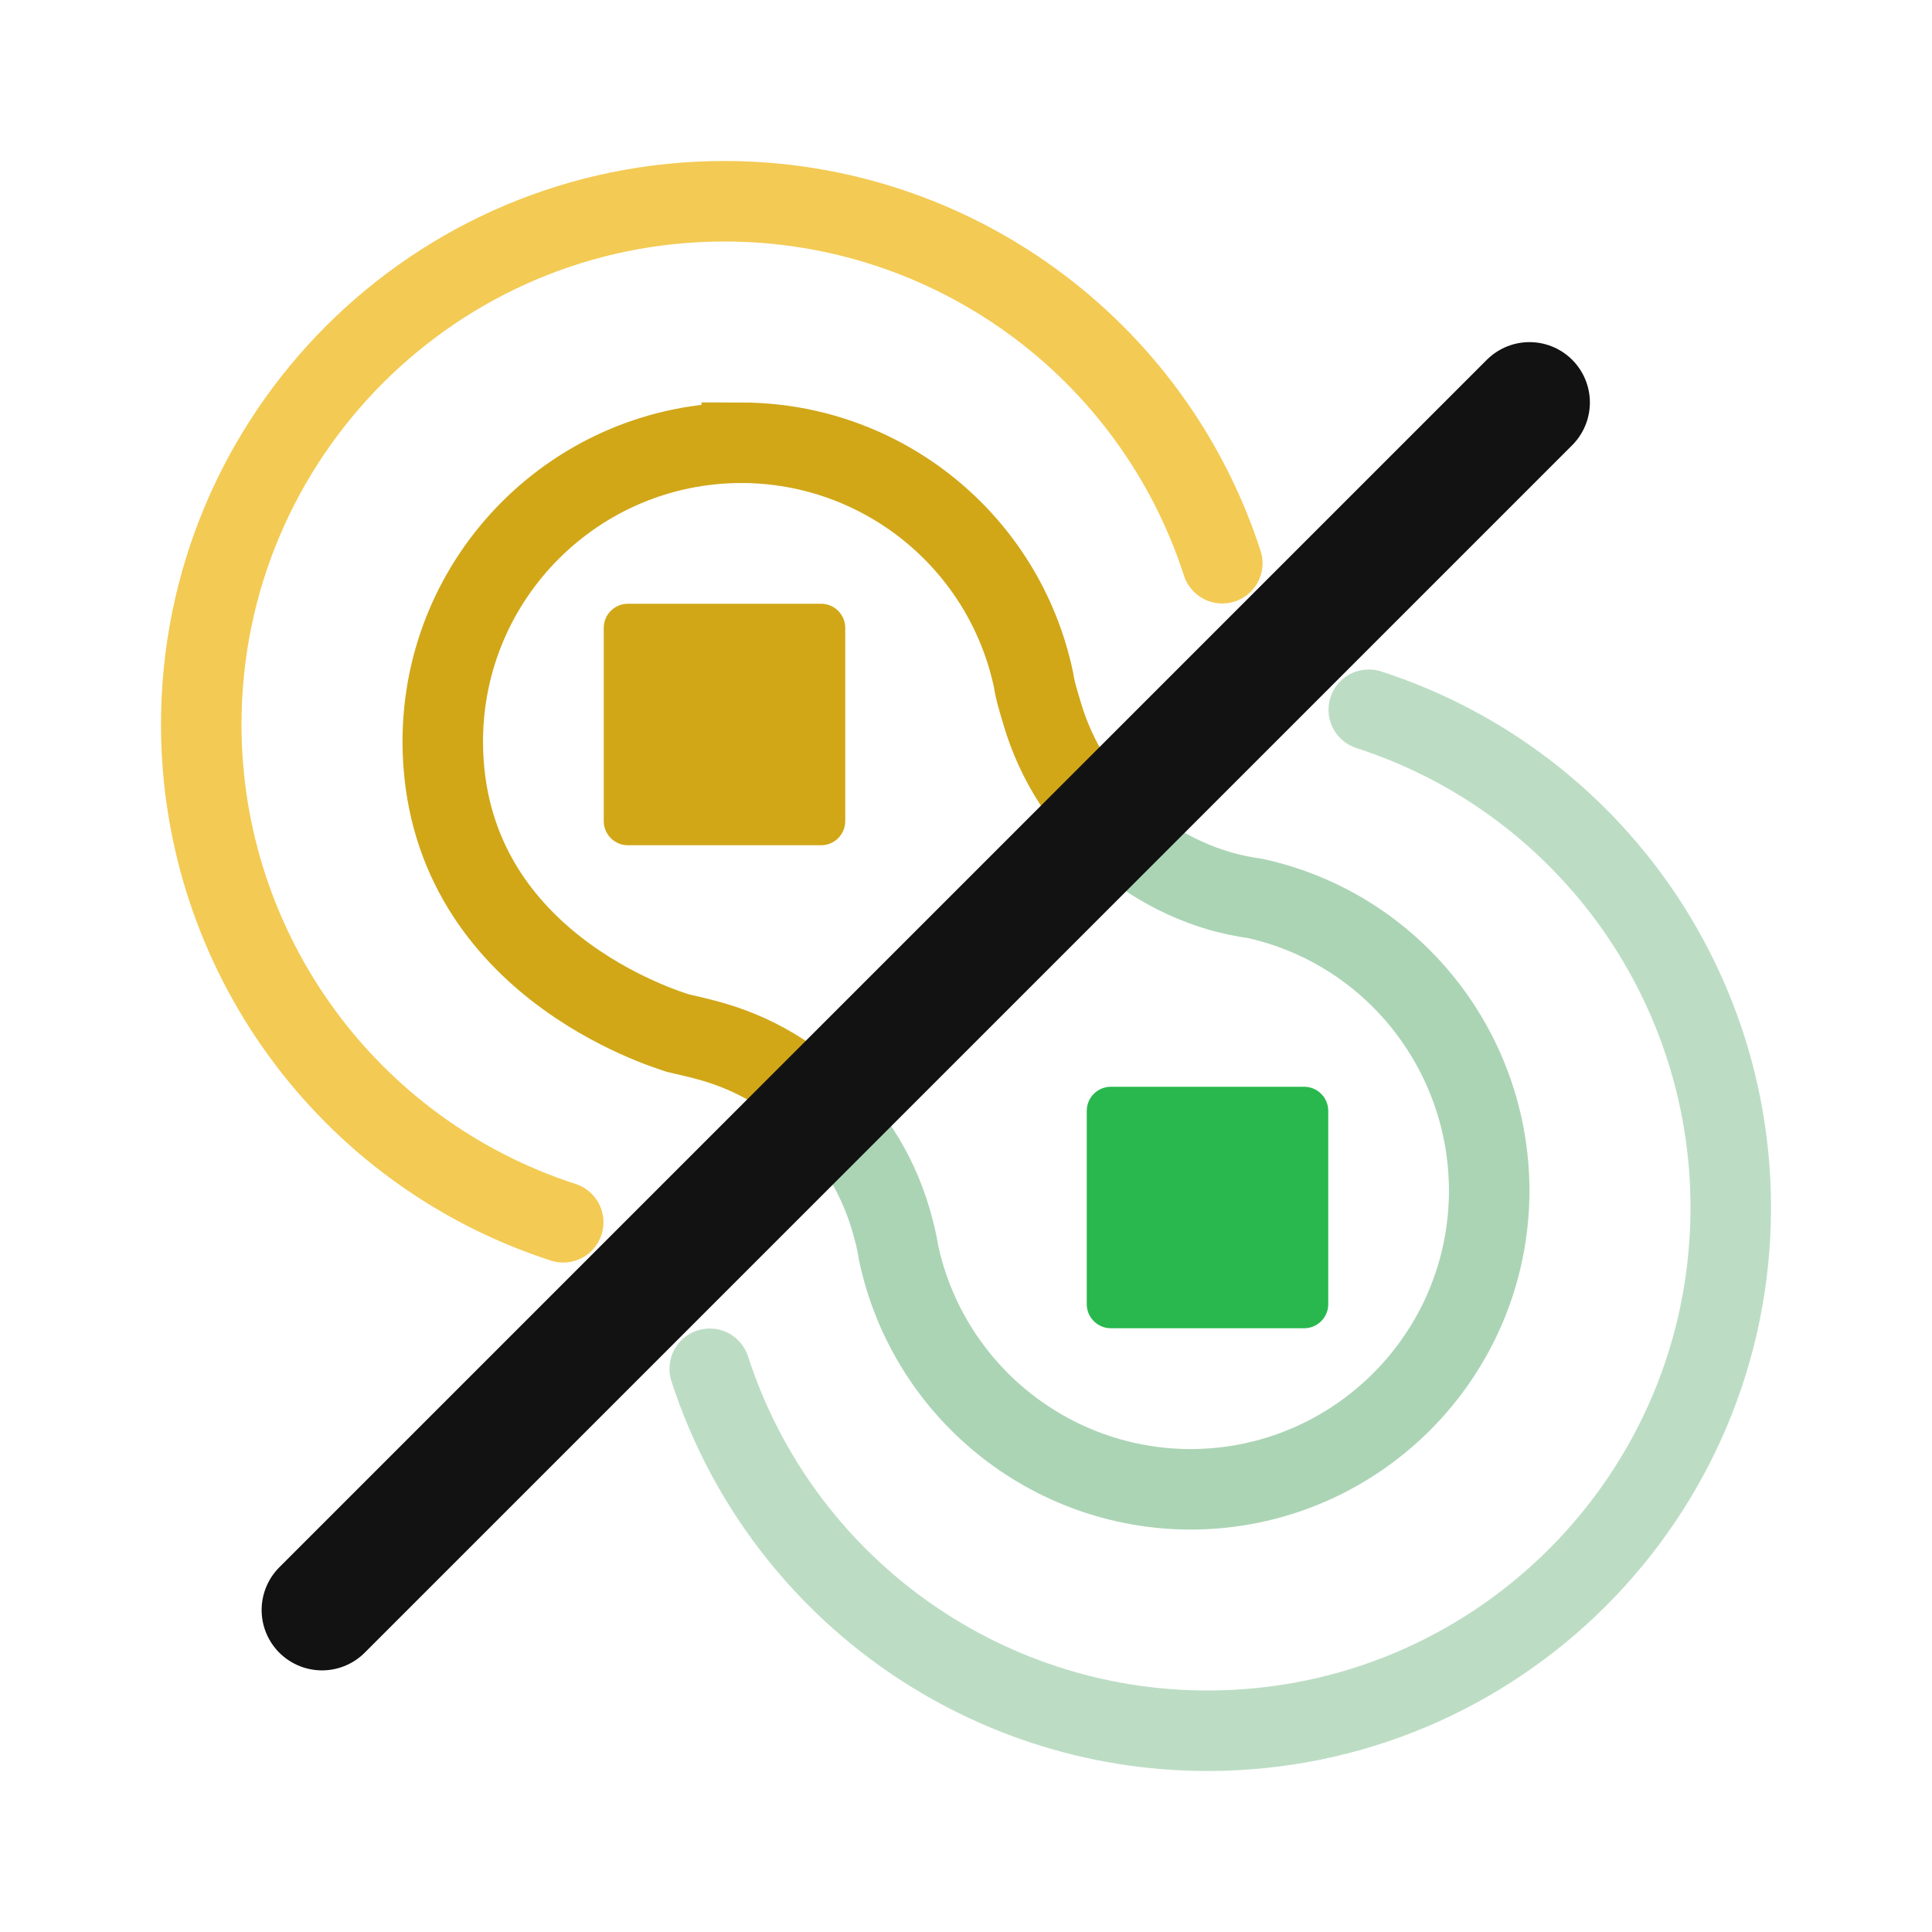
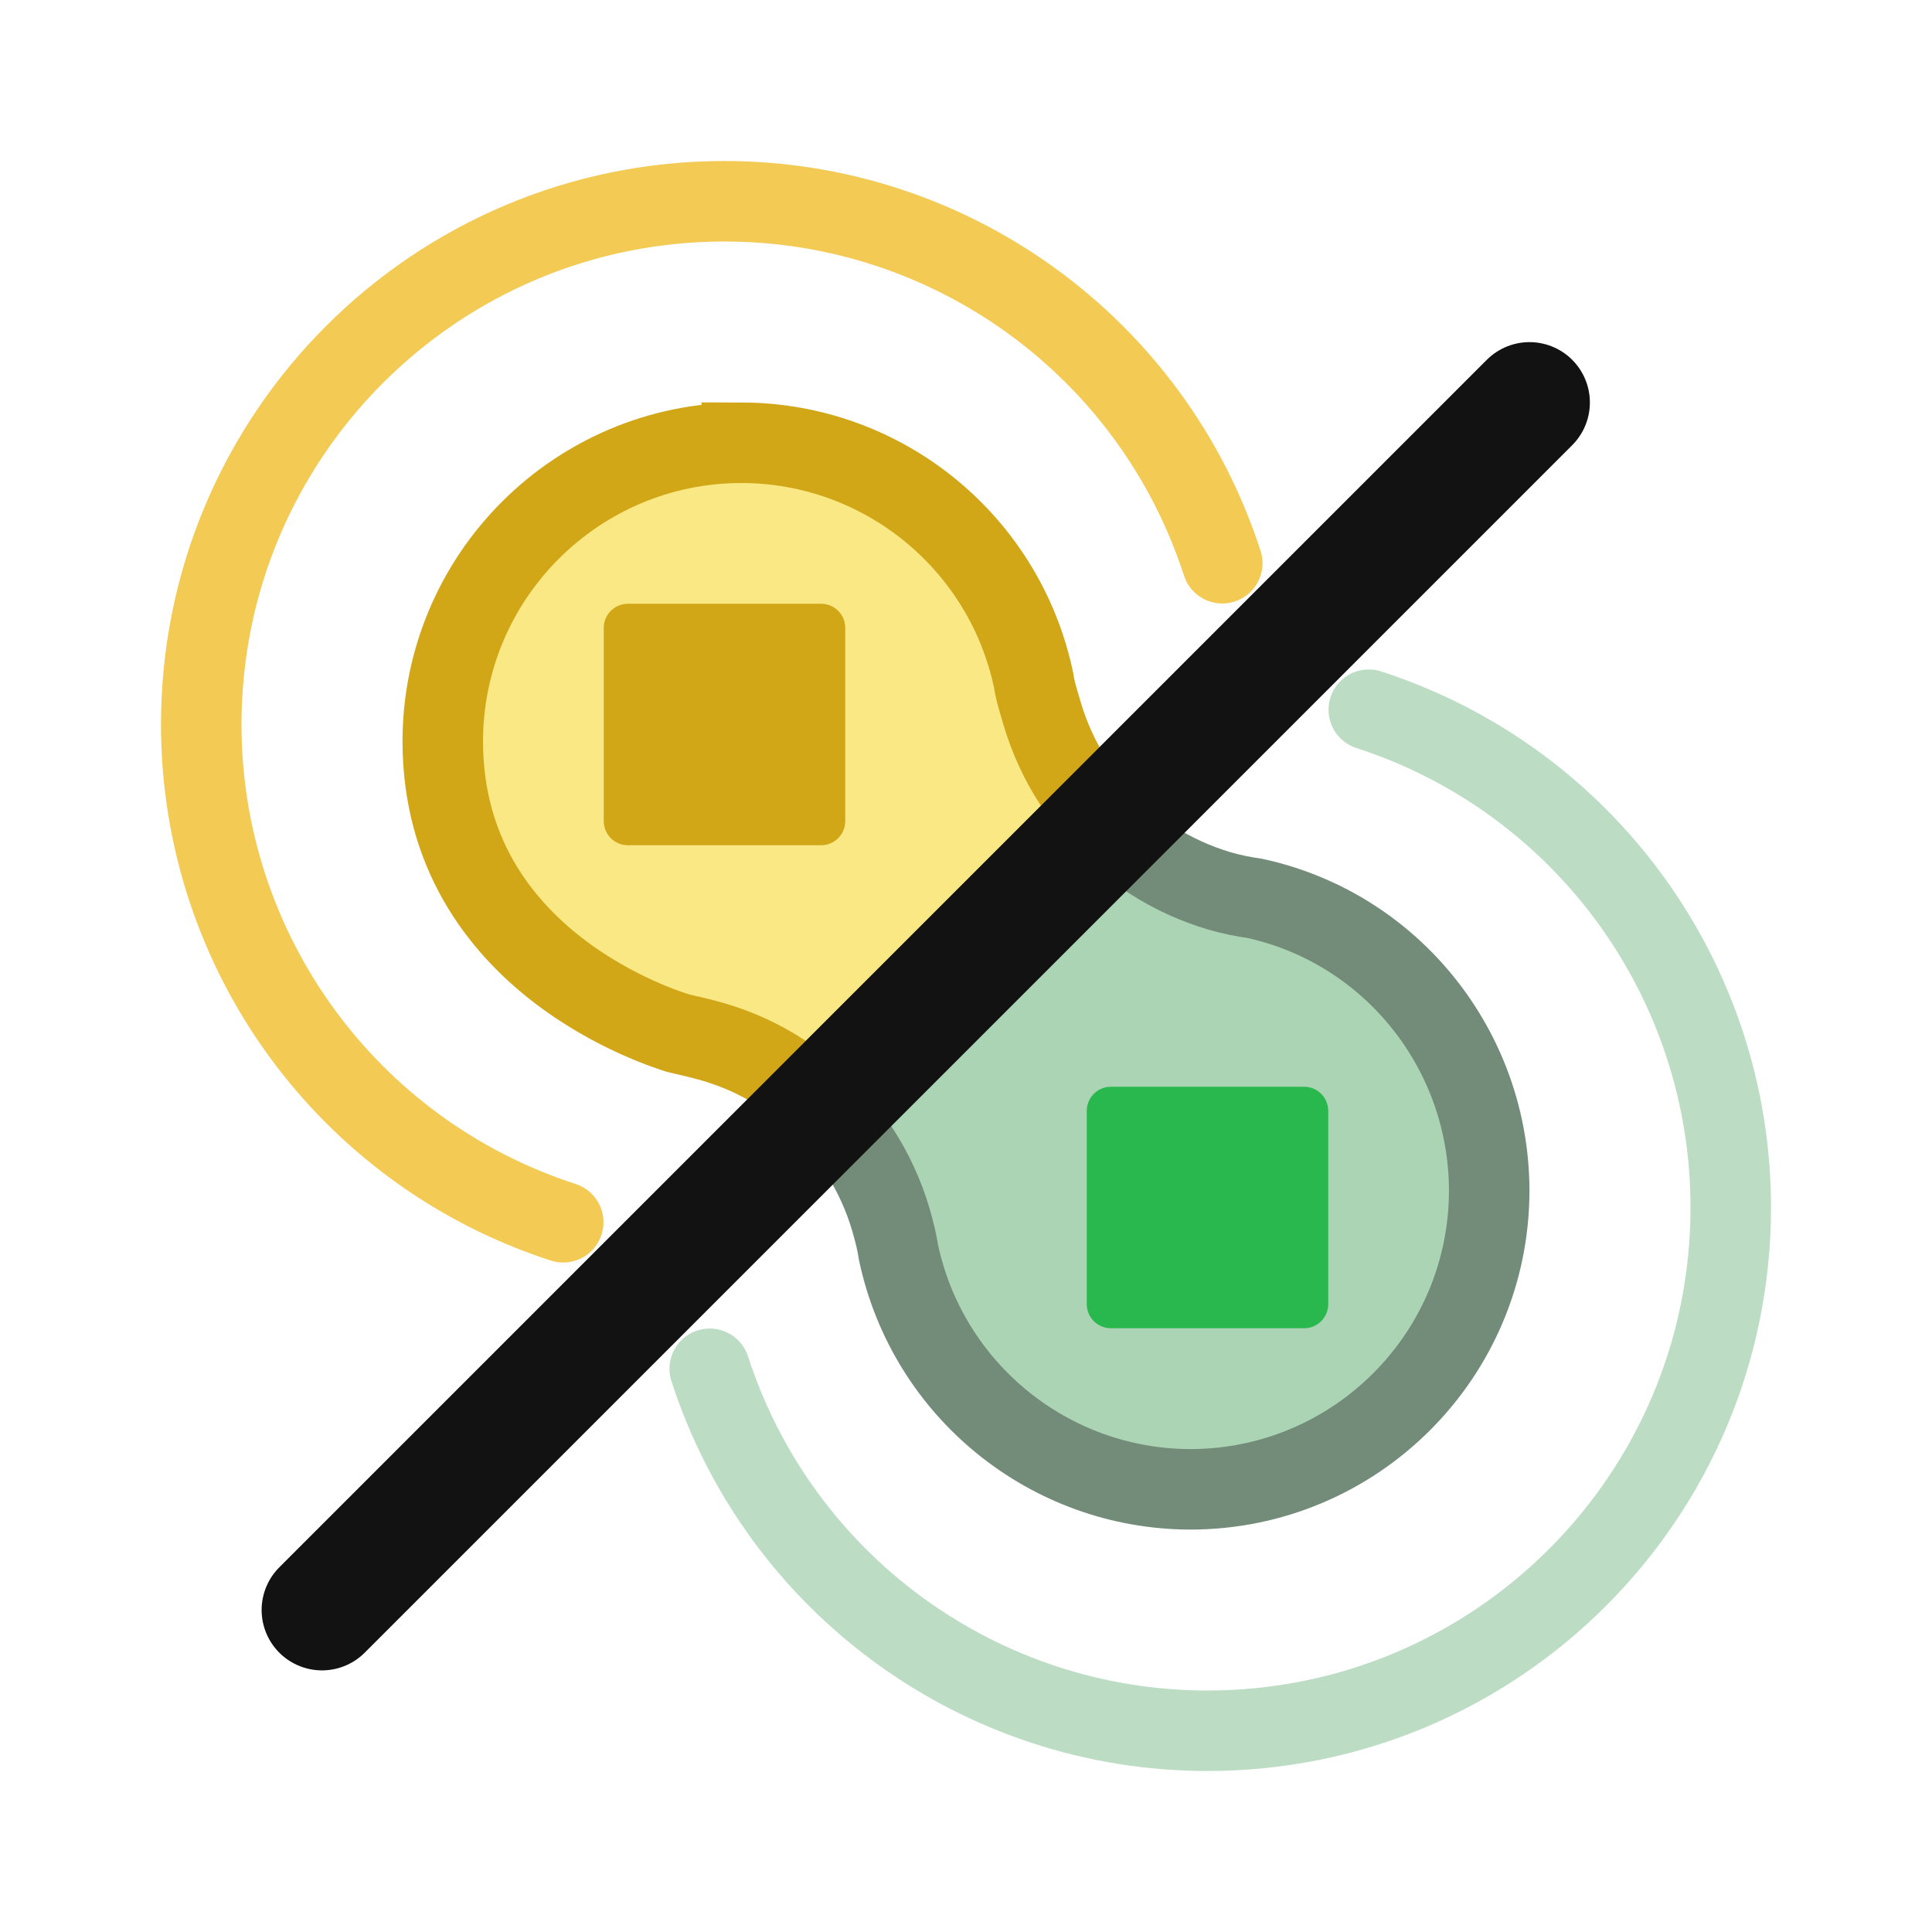
<svg xmlns="http://www.w3.org/2000/svg" width="48" height="48" viewBox="0 0 48 48" version="1.1" id="svg1" xml:space="preserve">
  <defs id="defs1" />
  <g id="LightThemeEnabledLayer" style="display:inline">
+     <circle style="fill:#abd4b5;fill-opacity:1;fill-rule:evenodd" id="circle1" cx="29.6" cy="29.6" r="8.088" />
+     <circle style="fill:#f9e883;fill-opacity:1;fill-rule:evenodd" id="path1" cx="18.328" cy="18.328" r="8.088" />
    <path id="circle11" style="display:inline;fill:none;fill-rule:evenodd;stroke:#d1a718;stroke-width:2;stroke-dasharray:none;stroke-opacity:1" d="m 20.482,27.518 c -0.107,-0.106 -0.217,-0.208 -0.33,-0.306 -0.234,-0.202 -0.482,-0.388 -0.742,-0.555 -0.26,-0.168 -0.533,-0.317 -0.814,-0.446 -0.282,-0.128 -0.572,-0.236 -0.869,-0.323 -0.292,-0.085 -0.597,-0.154 -0.885,-0.221 -0.27,-0.091 -5.828,-1.741 -5.842,-7.238 0,-4.103 3.326,-7.429 7.429,-7.429 l 10e-7,-1.71e-4 v 0 c 3.504,0.009 6.525,2.465 7.249,5.892 v 0 c 0.043,0.292 0.132,0.555 0.214,0.838 0.087,0.297 0.196,0.587 0.325,0.869 0.129,0.282 0.277,0.554 0.444,0.814 0.168,0.26 0.354,0.508 0.557,0.742 0.097,0.112 0.198,0.221 0.302,0.326" />
    <path id="path25" style="display:inline;fill:none;fill-rule:evenodd;stroke:#abd4b5;stroke-width:2;stroke-linecap:round;stroke-dasharray:none;stroke-dashoffset:0;stroke-opacity:0.8" d="M 17.633,34.007 A 13,13 0 0 0 30,43 13,13 0 0 0 43,30 13,13 0 0 0 34.007,17.633" />
    <path id="path26" style="display:inline;fill:none;fill-rule:evenodd;stroke:#f0bd28;stroke-width:2;stroke-linecap:round;stroke-dasharray:none;stroke-dashoffset:0;stroke-opacity:0.8" d="M 30.367,13.993 A 13,13 0 0 0 18,5 13,13 0 0 0 5,18 13,13 0 0 0 13.993,30.367" />
    <rect style="display:inline;fill:#28b84d;fill-opacity:1;fill-rule:evenodd;stroke:none;stroke-width:0;stroke-dasharray:none;stroke-opacity:1" id="rect2" width="6" height="6" x="27" y="27" rx="0.6" ry="0.6" />
    <rect style="display:inline;fill:#d1a718;fill-opacity:1;fill-rule:evenodd;stroke:none;stroke-width:1;stroke-dasharray:none;stroke-opacity:1" id="rect3" width="6" height="6" x="-21" y="-21" rx="0.6" ry="0.6" transform="scale(-1)" />
-     <path id="path7" style="display:inline;fill:none;fill-rule:evenodd;stroke:#abd4b5;stroke-width:2;stroke-dasharray:none;stroke-opacity:1" d="m 27.519,20.481 c 0.113,0.114 0.231,0.225 0.353,0.33 0.234,0.202 0.483,0.388 0.744,0.555 0.261,0.167 0.533,0.316 0.814,0.444 0.281,0.129 0.572,0.237 0.869,0.325 0.134,0.039 0.271,0.073 0.41,0.102 0.009,0.002 0.017,0.004 0.025,0.006 0.005,9.29e-4 0.011,0.003 0.016,0.004 0.142,0.029 0.285,0.052 0.426,0.073 v 0 c 3.402,0.745 5.814,3.77 5.823,7.253 0,4.103 -3.326,7.429 -7.429,7.429 -3.495,-0.009 -6.511,-2.455 -7.244,-5.872 v 0 c -0.042,-0.284 -0.115,-0.559 -0.194,-0.834 -0.087,-0.297 -0.196,-0.587 -0.325,-0.869 -0.129,-0.282 -0.277,-0.554 -0.444,-0.814 -0.167,-0.26 -0.353,-0.508 -0.555,-0.742 -0.105,-0.121 -0.214,-0.238 -0.328,-0.351" />
+     <path id="path7" style="display:inline;fill:none;fill-rule:evenodd;stroke:#738c79;stroke-width:2;stroke-dasharray:none;stroke-opacity:1" d="m 27.519,20.481 c 0.113,0.114 0.231,0.225 0.353,0.33 0.234,0.202 0.483,0.388 0.744,0.555 0.261,0.167 0.533,0.316 0.814,0.444 0.281,0.129 0.572,0.237 0.869,0.325 0.134,0.039 0.271,0.073 0.41,0.102 0.009,0.002 0.017,0.004 0.025,0.006 0.005,9.29e-4 0.011,0.003 0.016,0.004 0.142,0.029 0.285,0.052 0.426,0.073 v 0 c 3.402,0.745 5.814,3.77 5.823,7.253 0,4.103 -3.326,7.429 -7.429,7.429 -3.495,-0.009 -6.511,-2.455 -7.244,-5.872 v 0 c -0.042,-0.284 -0.115,-0.559 -0.194,-0.834 -0.087,-0.297 -0.196,-0.587 -0.325,-0.869 -0.129,-0.282 -0.277,-0.554 -0.444,-0.814 -0.167,-0.26 -0.353,-0.508 -0.555,-0.742 -0.105,-0.121 -0.214,-0.238 -0.328,-0.351" />
    <path style="fill:none;stroke:#121212;stroke-width:3;stroke-linecap:round;stroke-linejoin:miter;stroke-dasharray:none;stroke-opacity:1" d="M 38,10 8,40" id="path5" />
  </g>
</svg>
